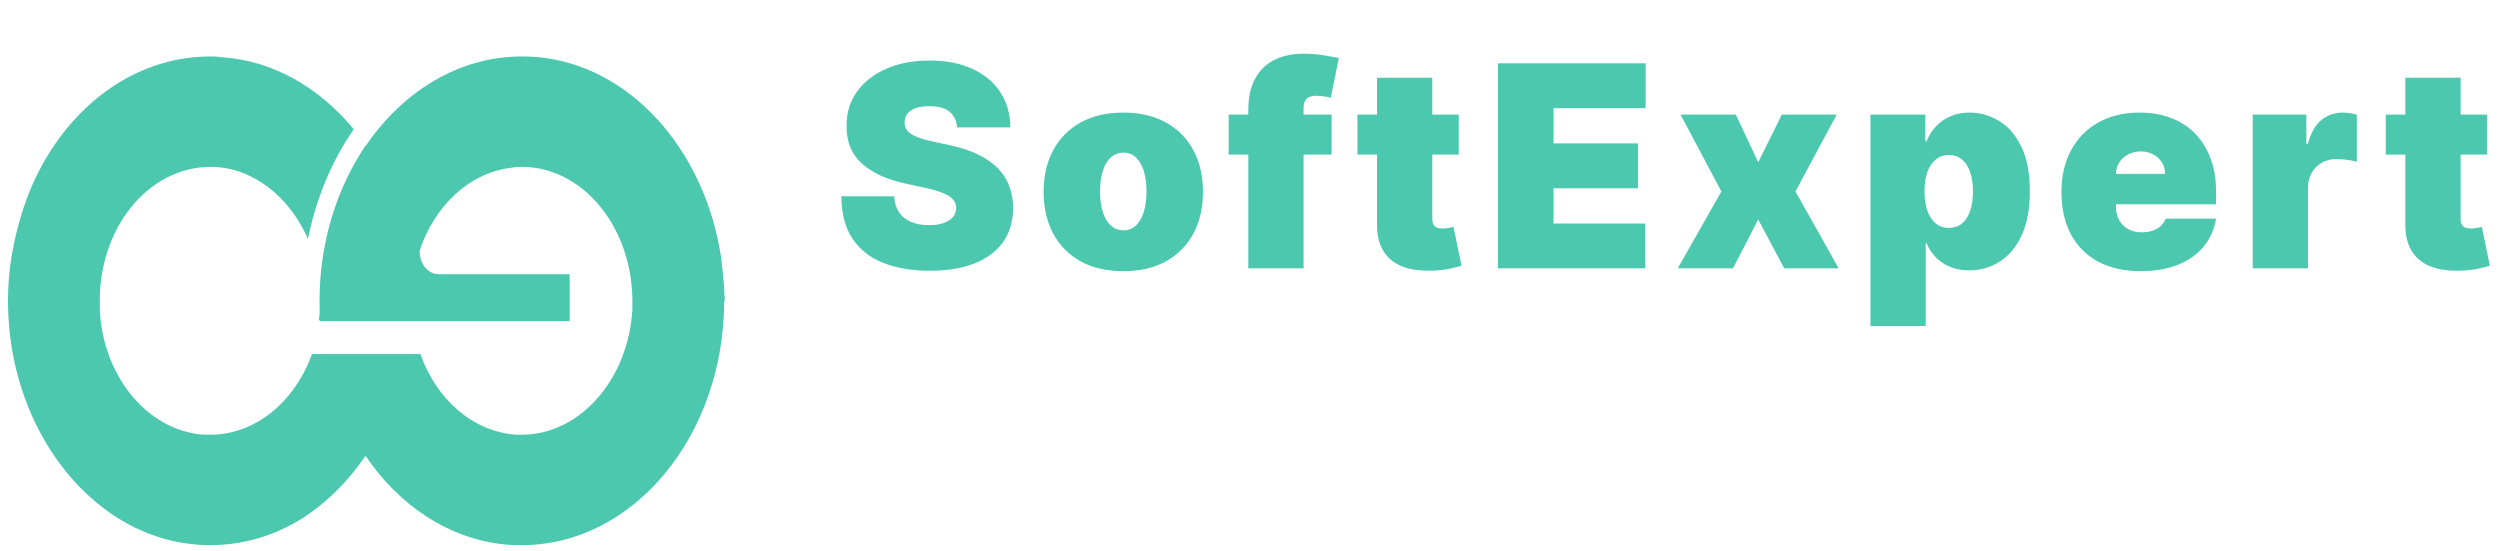
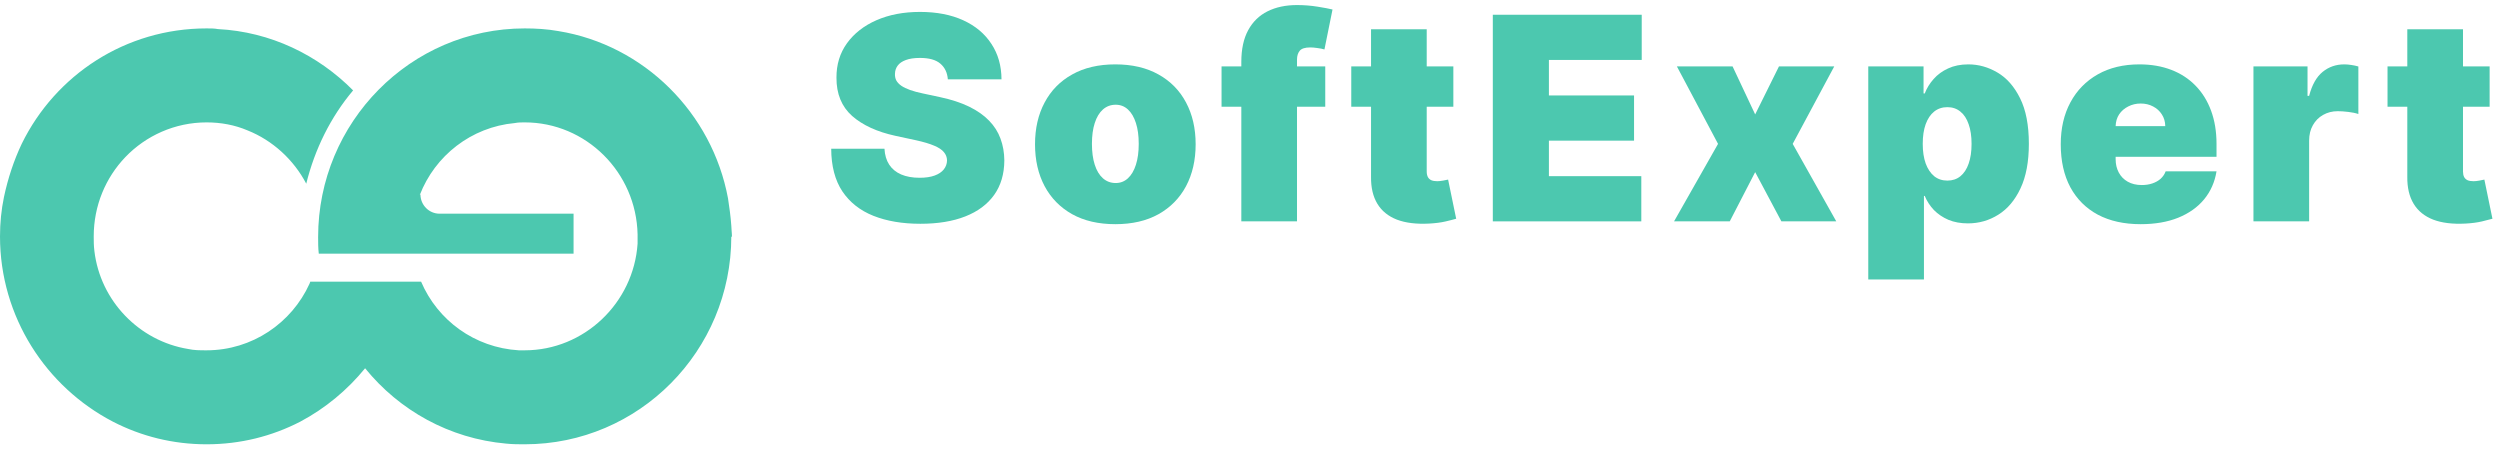
- <svg xmlns="http://www.w3.org/2000/svg" width="177" height="39" viewBox="0 0 177 39" fill="none">
-   <path fill-rule="evenodd" clip-rule="evenodd" d="M22.989 25.066H28.801H29.762C30.906 28.282 33.469 30.555 36.535 30.777H36.947C41.065 30.777 44.498 26.84 44.772 21.906V21.296V21.13C44.681 15.973 41.203 11.815 36.947 11.815C36.718 11.815 36.489 11.815 36.26 11.87C33.24 12.203 30.723 14.587 29.671 17.858L29.716 17.803C29.716 18.69 30.311 19.411 31.044 19.411H40.333V20.575V22.738H22.669C22.667 22.719 22.665 22.701 22.664 22.682H22.578L22.578 22.682C22.597 22.499 22.616 22.316 22.631 22.128C22.623 21.865 22.623 21.599 22.623 21.351C22.623 21.309 22.623 21.268 22.624 21.226C22.637 17.095 23.87 13.295 25.873 10.318C25.877 10.325 25.882 10.332 25.887 10.339C28.513 6.473 32.491 3.997 36.947 3.997C37.725 3.997 38.503 4.052 39.281 4.218C45.23 5.383 49.943 11.038 51.041 18.135C51.133 18.856 51.224 19.633 51.27 20.409C51.27 20.541 51.281 20.686 51.292 20.837C51.303 21.003 51.316 21.177 51.316 21.351L51.27 21.296C51.27 30.833 44.864 38.595 36.947 38.595C36.535 38.595 36.123 38.595 35.665 38.54C31.719 38.121 28.244 35.769 25.879 32.271C24.646 34.09 23.117 35.607 21.388 36.71C19.42 37.93 17.223 38.595 14.889 38.595C12.556 38.595 10.359 37.93 8.391 36.71C3.769 33.827 0.566 28.005 0.566 21.296C0.566 20.187 0.657 19.078 0.84 18.024C1.115 16.472 1.527 14.975 2.076 13.589C4.41 7.878 9.261 3.997 14.889 3.997C15.164 3.997 15.439 3.997 15.667 4.052C19.328 4.274 22.623 6.214 25.049 9.153C23.493 11.371 22.394 14.032 21.799 16.916C20.93 14.919 19.466 13.312 17.727 12.48C16.857 12.036 15.896 11.815 14.889 11.815C12.693 11.815 10.679 12.924 9.261 14.698C7.888 16.417 7.064 18.745 7.064 21.296C7.064 21.684 7.064 22.072 7.11 22.516C7.522 26.674 10.222 30.001 13.608 30.666C14.02 30.777 14.432 30.777 14.889 30.777C18.047 30.777 20.793 28.504 22.028 25.233C22.074 25.122 22.074 25.066 22.074 25.066H22.989Z" fill="#4CC8AF" />
-   <path d="M67.761 9.02C67.723 8.548 67.546 8.179 67.229 7.914C66.917 7.65 66.442 7.518 65.804 7.518C65.398 7.518 65.065 7.567 64.805 7.666C64.55 7.761 64.361 7.891 64.238 8.056C64.115 8.222 64.051 8.411 64.047 8.623C64.037 8.798 64.068 8.956 64.139 9.098C64.214 9.235 64.332 9.36 64.493 9.474C64.654 9.582 64.859 9.682 65.11 9.771C65.36 9.861 65.658 9.942 66.003 10.012L67.194 10.268C67.997 10.438 68.684 10.662 69.256 10.941C69.828 11.22 70.296 11.548 70.66 11.926C71.024 12.3 71.29 12.72 71.461 13.188C71.635 13.656 71.725 14.166 71.73 14.719C71.725 15.673 71.487 16.481 71.014 17.143C70.542 17.805 69.866 18.308 68.987 18.653C68.113 18.998 67.061 19.17 65.833 19.17C64.571 19.17 63.47 18.983 62.53 18.61C61.594 18.237 60.867 17.663 60.347 16.888C59.832 16.108 59.572 15.111 59.567 13.897H63.309C63.333 14.341 63.444 14.714 63.643 15.017C63.841 15.319 64.12 15.548 64.479 15.704C64.843 15.86 65.275 15.938 65.776 15.938C66.197 15.938 66.549 15.886 66.832 15.782C67.116 15.678 67.331 15.534 67.477 15.35C67.624 15.165 67.699 14.955 67.704 14.719C67.699 14.497 67.626 14.303 67.484 14.138C67.347 13.967 67.12 13.816 66.804 13.684C66.487 13.547 66.06 13.419 65.521 13.301L64.075 12.989C62.79 12.711 61.776 12.245 61.034 11.593C60.297 10.936 59.931 10.041 59.936 8.907C59.931 7.985 60.177 7.18 60.673 6.49C61.174 5.795 61.866 5.254 62.749 4.867C63.638 4.479 64.656 4.285 65.804 4.285C66.976 4.285 67.99 4.481 68.845 4.874C69.701 5.266 70.36 5.819 70.823 6.532C71.29 7.241 71.527 8.07 71.531 9.02H67.761ZM79.529 19.198C78.347 19.198 77.336 18.965 76.495 18.497C75.654 18.024 75.009 17.367 74.56 16.526C74.111 15.681 73.887 14.7 73.887 13.585C73.887 12.47 74.111 11.492 74.56 10.65C75.009 9.805 75.654 9.148 76.495 8.68C77.336 8.207 78.347 7.971 79.529 7.971C80.71 7.971 81.721 8.207 82.562 8.68C83.404 9.148 84.049 9.805 84.498 10.65C84.946 11.492 85.171 12.47 85.171 13.585C85.171 14.7 84.946 15.681 84.498 16.526C84.049 17.367 83.404 18.024 82.562 18.497C81.721 18.965 80.71 19.198 79.529 19.198ZM79.557 16.307C79.888 16.307 80.174 16.195 80.415 15.973C80.656 15.751 80.843 15.435 80.975 15.024C81.107 14.613 81.173 14.123 81.173 13.556C81.173 12.985 81.107 12.496 80.975 12.089C80.843 11.678 80.656 11.361 80.415 11.139C80.174 10.917 79.888 10.806 79.557 10.806C79.208 10.806 78.907 10.917 78.657 11.139C78.407 11.361 78.215 11.678 78.083 12.089C77.951 12.496 77.885 12.985 77.885 13.556C77.885 14.123 77.951 14.613 78.083 15.024C78.215 15.435 78.407 15.751 78.657 15.973C78.907 16.195 79.208 16.307 79.557 16.307ZM94.278 8.113V10.948H86.991V8.113H94.278ZM88.38 19V7.801C88.38 6.903 88.541 6.159 88.862 5.568C89.184 4.978 89.637 4.536 90.223 4.243C90.809 3.95 91.499 3.803 92.293 3.803C92.789 3.803 93.271 3.841 93.739 3.917C94.211 3.992 94.561 4.059 94.788 4.115L94.221 6.922C94.079 6.88 93.914 6.846 93.725 6.823C93.536 6.795 93.37 6.78 93.228 6.78C92.86 6.78 92.612 6.858 92.484 7.014C92.357 7.17 92.293 7.376 92.293 7.631V19H88.38ZM103.278 8.113V10.948H96.105V8.113H103.278ZM97.494 5.505H101.407V15.498C101.407 15.65 101.433 15.777 101.485 15.881C101.537 15.98 101.617 16.056 101.726 16.108C101.834 16.155 101.974 16.179 102.144 16.179C102.262 16.179 102.399 16.165 102.555 16.137C102.716 16.108 102.834 16.084 102.909 16.066L103.476 18.816C103.301 18.868 103.051 18.931 102.725 19.007C102.404 19.083 102.021 19.132 101.577 19.156C100.679 19.203 99.925 19.111 99.316 18.88C98.706 18.643 98.248 18.272 97.941 17.767C97.633 17.261 97.485 16.628 97.494 15.867V5.505ZM106.05 19V4.484H116.511V7.659H109.99V10.154H115.973V13.33H109.99V15.825H116.483V19H106.05ZM122.894 8.113L124.482 11.487L126.155 8.113H130.039L127.119 13.556L130.181 19H126.325L124.482 15.541L122.696 19H118.783L121.874 13.556L118.982 8.113H122.894ZM132.428 23.083V8.113H136.312V10.012H136.397C136.539 9.644 136.747 9.306 137.021 8.999C137.295 8.687 137.635 8.439 138.042 8.255C138.448 8.066 138.921 7.971 139.459 7.971C140.178 7.971 140.86 8.162 141.508 8.545C142.16 8.928 142.689 9.53 143.096 10.353C143.507 11.175 143.712 12.243 143.712 13.556C143.712 14.813 143.516 15.855 143.124 16.682C142.736 17.509 142.217 18.126 141.565 18.532C140.917 18.939 140.206 19.142 139.431 19.142C138.921 19.142 138.465 19.059 138.063 18.894C137.666 18.724 137.326 18.494 137.042 18.206C136.764 17.913 136.549 17.582 136.397 17.214H136.341V23.083H132.428ZM136.256 13.556C136.256 14.086 136.324 14.544 136.461 14.931C136.603 15.314 136.801 15.612 137.057 15.825C137.316 16.032 137.626 16.137 137.985 16.137C138.344 16.137 138.649 16.035 138.899 15.832C139.155 15.624 139.348 15.328 139.481 14.946C139.618 14.558 139.686 14.095 139.686 13.556C139.686 13.018 139.618 12.557 139.481 12.174C139.348 11.787 139.155 11.492 138.899 11.288C138.649 11.08 138.344 10.976 137.985 10.976C137.626 10.976 137.316 11.08 137.057 11.288C136.801 11.492 136.603 11.787 136.461 12.174C136.324 12.557 136.256 13.018 136.256 13.556ZM151.566 19.198C150.404 19.198 149.402 18.976 148.561 18.532C147.724 18.083 147.079 17.441 146.626 16.604C146.177 15.763 145.952 14.757 145.952 13.585C145.952 12.46 146.179 11.477 146.633 10.636C147.086 9.795 147.727 9.141 148.554 8.673C149.381 8.205 150.356 7.971 151.481 7.971C152.303 7.971 153.047 8.099 153.714 8.354C154.38 8.609 154.949 8.98 155.422 9.467C155.894 9.949 156.258 10.535 156.513 11.225C156.769 11.914 156.896 12.692 156.896 13.556V14.464H147.171V12.309H153.295C153.291 11.997 153.21 11.723 153.054 11.487C152.903 11.246 152.698 11.059 152.438 10.927C152.183 10.79 151.892 10.721 151.566 10.721C151.249 10.721 150.959 10.79 150.694 10.927C150.43 11.059 150.217 11.243 150.056 11.48C149.9 11.716 149.818 11.992 149.808 12.309V14.634C149.808 14.983 149.881 15.295 150.028 15.569C150.174 15.844 150.385 16.058 150.659 16.214C150.933 16.37 151.264 16.448 151.651 16.448C151.92 16.448 152.166 16.41 152.388 16.335C152.615 16.259 152.809 16.151 152.969 16.009C153.13 15.862 153.248 15.688 153.324 15.484H156.896C156.773 16.24 156.483 16.897 156.024 17.455C155.566 18.008 154.959 18.438 154.203 18.745C153.451 19.047 152.572 19.198 151.566 19.198ZM159.491 19V8.113H163.29V10.183H163.403C163.602 9.417 163.916 8.857 164.346 8.503C164.781 8.148 165.289 7.971 165.87 7.971C166.04 7.971 166.208 7.985 166.373 8.014C166.543 8.037 166.706 8.073 166.862 8.12V11.458C166.668 11.392 166.43 11.343 166.146 11.31C165.863 11.277 165.619 11.26 165.416 11.26C165.033 11.26 164.689 11.347 164.381 11.522C164.079 11.692 163.84 11.933 163.666 12.245C163.491 12.552 163.403 12.914 163.403 13.33V19H159.491ZM176.084 8.113V10.948H168.911V8.113H176.084ZM170.3 5.505H174.213V15.498C174.213 15.65 174.239 15.777 174.291 15.881C174.343 15.98 174.423 16.056 174.532 16.108C174.64 16.155 174.78 16.179 174.95 16.179C175.068 16.179 175.205 16.165 175.361 16.137C175.522 16.108 175.64 16.084 175.715 16.066L176.282 18.816C176.108 18.868 175.857 18.931 175.531 19.007C175.21 19.083 174.827 19.132 174.383 19.156C173.485 19.203 172.731 19.111 172.122 18.88C171.512 18.643 171.054 18.272 170.747 17.767C170.44 17.261 170.291 16.628 170.3 15.867V5.505Z" fill="#4CC8AF" />
+ <svg xmlns="http://www.w3.org/2000/svg" width="176" height="32" viewBox="0 0 176 32" fill="none">
+   <path d="M25.703 25.926C24.45 27.465 22.898 28.749 21.142 29.683C19.144 30.715 16.913 31.278 14.544 31.278C12.174 31.278 9.944 30.715 7.946 29.683C3.253 27.243 0 22.316 0 16.639C0 15.7 0.093 14.762 0.279 13.871C0.558 12.557 0.976 11.29 1.533 10.117C3.903 5.284 8.828 2 14.544 2C14.823 2 15.101 2 15.334 2.047C19.051 2.235 22.396 3.877 24.859 6.364C23.279 8.24 22.164 10.492 21.56 12.932C20.677 11.243 19.19 9.882 17.425 9.179C16.542 8.803 15.566 8.616 14.544 8.616C12.313 8.616 10.269 9.554 8.828 11.056C7.435 12.51 6.598 14.481 6.598 16.639C6.598 16.967 6.598 17.296 6.645 17.671C7.063 21.19 9.804 24.005 13.243 24.568C13.661 24.662 14.079 24.662 14.544 24.662C17.75 24.662 20.538 22.738 21.792 19.97C21.839 19.876 21.839 19.829 21.839 19.829H29.645C30.807 22.551 33.409 24.474 36.522 24.662H36.94C41.122 24.662 44.607 21.331 44.886 17.155V16.498C44.793 12.135 41.262 8.616 36.94 8.616C36.708 8.616 36.476 8.616 36.243 8.663C33.176 8.944 30.621 10.962 29.552 13.73L29.599 13.683C29.599 14.434 30.203 15.044 30.946 15.044H40.379V17.859H22.443C22.396 17.483 22.396 17.061 22.396 16.686C22.396 8.616 28.902 2 36.94 2C37.73 2 38.52 2.047 39.31 2.188C45.351 3.173 50.137 7.959 51.252 13.964C51.345 14.574 51.438 15.231 51.484 15.888C51.484 16 51.495 16.123 51.506 16.251C51.518 16.392 51.531 16.539 51.531 16.686L51.484 16.639C51.484 24.709 44.979 31.278 36.94 31.278C36.522 31.278 36.104 31.278 35.639 31.231C31.632 30.876 28.103 28.886 25.703 25.926Z" fill="#4CC8AF" />
+   <path d="M66.195 4.476C66.512 4.741 66.69 5.11 66.728 5.583H70.506C70.501 4.632 70.265 3.801 69.796 3.091C69.332 2.376 68.671 1.822 67.814 1.429C66.957 1.036 65.942 0.839 64.767 0.839C63.617 0.839 62.596 1.033 61.706 1.422C60.821 1.81 60.127 2.352 59.625 3.048C59.128 3.739 58.882 4.547 58.887 5.47C58.882 6.606 59.249 7.503 59.988 8.162C60.731 8.815 61.747 9.281 63.034 9.561L64.483 9.873C65.023 9.992 65.452 10.12 65.769 10.257C66.086 10.389 66.313 10.541 66.451 10.711C66.593 10.877 66.666 11.071 66.671 11.294C66.666 11.53 66.59 11.741 66.444 11.926C66.297 12.111 66.081 12.255 65.797 12.359C65.513 12.463 65.16 12.515 64.739 12.515C64.237 12.515 63.804 12.437 63.439 12.281C63.079 12.125 62.8 11.895 62.601 11.592C62.402 11.289 62.291 10.915 62.267 10.47H58.517C58.522 11.687 58.783 12.686 59.299 13.467C59.819 14.243 60.549 14.819 61.486 15.193C62.428 15.567 63.532 15.754 64.796 15.754C66.027 15.754 67.08 15.581 67.956 15.236C68.837 14.89 69.514 14.386 69.988 13.723C70.461 13.06 70.7 12.25 70.705 11.294C70.7 10.74 70.61 10.228 70.435 9.76C70.265 9.291 69.997 8.869 69.632 8.495C69.268 8.117 68.799 7.788 68.226 7.508C67.653 7.229 66.964 7.004 66.159 6.833L64.966 6.578C64.621 6.507 64.322 6.426 64.071 6.336C63.82 6.246 63.614 6.147 63.453 6.038C63.292 5.924 63.174 5.799 63.098 5.662C63.027 5.52 62.997 5.361 63.006 5.186C63.011 4.973 63.075 4.783 63.198 4.618C63.321 4.452 63.51 4.322 63.766 4.227C64.026 4.128 64.36 4.078 64.767 4.078C65.407 4.078 65.882 4.21 66.195 4.476Z" fill="#4CC8AF" />
+   <path fill-rule="evenodd" clip-rule="evenodd" d="M73.541 13.105C73.991 13.948 74.637 14.606 75.48 15.079C76.323 15.548 77.336 15.782 78.519 15.782C79.703 15.782 80.716 15.548 81.559 15.079C82.402 14.606 83.048 13.948 83.498 13.105C83.948 12.257 84.173 11.275 84.173 10.157C84.173 9.04 83.948 8.06 83.498 7.217C83.048 6.369 82.402 5.711 81.559 5.243C80.716 4.769 79.703 4.532 78.519 4.532C77.336 4.532 76.323 4.769 75.48 5.243C74.637 5.711 73.991 6.369 73.541 7.217C73.091 8.06 72.866 9.04 72.866 10.157C72.866 11.275 73.091 12.257 73.541 13.105ZM79.407 12.551C79.166 12.773 78.879 12.885 78.548 12.885C78.198 12.885 77.897 12.773 77.646 12.551C77.395 12.328 77.203 12.011 77.071 11.599C76.938 11.187 76.872 10.697 76.872 10.129C76.872 9.556 76.938 9.066 77.071 8.659C77.203 8.247 77.395 7.93 77.646 7.707C77.897 7.485 78.198 7.373 78.548 7.373C78.879 7.373 79.166 7.485 79.407 7.707C79.649 7.93 79.836 8.247 79.968 8.659C80.101 9.066 80.167 9.556 80.167 10.129C80.167 10.697 80.101 11.187 79.968 11.599C79.836 12.011 79.649 12.328 79.407 12.551Z" fill="#4CC8AF" />
+   <path d="M93.298 7.515V4.674H91.309V4.191C91.309 3.936 91.373 3.73 91.501 3.574C91.629 3.417 91.877 3.339 92.247 3.339C92.389 3.339 92.555 3.353 92.744 3.382C92.933 3.405 93.099 3.439 93.241 3.481L93.809 0.669C93.582 0.612 93.232 0.546 92.758 0.47C92.289 0.394 91.806 0.356 91.309 0.356C90.514 0.356 89.823 0.503 89.235 0.797C88.648 1.09 88.194 1.533 87.872 2.125C87.55 2.717 87.389 3.462 87.389 4.362V4.674H85.997V7.515H87.389V15.584H91.309V7.515H93.298Z" fill="#4CC8AF" />
+   <path d="M102.316 7.515V4.674H100.441V2.061H96.521V4.674H95.129V7.515H96.521V12.444C96.511 13.207 96.661 13.841 96.968 14.348C97.276 14.854 97.735 15.226 98.346 15.463C98.957 15.695 99.712 15.787 100.612 15.74C101.057 15.716 101.44 15.666 101.762 15.591C102.089 15.515 102.34 15.451 102.515 15.399L101.947 12.643C101.871 12.662 101.753 12.686 101.592 12.714C101.436 12.743 101.298 12.757 101.18 12.757C101.01 12.757 100.87 12.733 100.761 12.686C100.652 12.634 100.572 12.558 100.52 12.459C100.467 12.354 100.441 12.226 100.441 12.075V7.515H102.316Z" fill="#4CC8AF" />
+   <path d="M105.094 1.038V15.584H115.548V12.402H109.043V9.902H115.037V6.72H109.043V4.22H115.577V1.038H105.094Z" fill="#4CC8AF" />
+   <path d="M123.564 8.055L121.973 4.674H118.052L120.95 10.129L117.853 15.584H121.774L123.564 12.118L125.41 15.584H129.274L126.206 10.129L129.132 4.674H125.24L123.564 8.055Z" fill="#4CC8AF" />
+   <path fill-rule="evenodd" clip-rule="evenodd" d="M131.526 4.674V19.674H135.446V13.794H135.503C135.654 14.163 135.87 14.495 136.149 14.788C136.433 15.077 136.774 15.306 137.172 15.477C137.574 15.643 138.031 15.726 138.543 15.726C139.319 15.726 140.032 15.522 140.68 15.115C141.334 14.707 141.855 14.09 142.243 13.261C142.636 12.432 142.832 11.388 142.832 10.129C142.832 8.813 142.626 7.743 142.214 6.919C141.807 6.095 141.277 5.491 140.624 5.108C139.975 4.724 139.291 4.532 138.571 4.532C138.031 4.532 137.558 4.627 137.151 4.816C136.743 5.001 136.402 5.25 136.128 5.562C135.853 5.87 135.645 6.208 135.503 6.578H135.418V4.674H131.526ZM135.567 11.507C135.429 11.118 135.361 10.659 135.361 10.129C135.361 9.589 135.429 9.128 135.567 8.744C135.709 8.356 135.908 8.06 136.163 7.856C136.424 7.648 136.734 7.544 137.094 7.544C137.454 7.544 137.759 7.648 138.01 7.856C138.266 8.06 138.46 8.356 138.592 8.744C138.73 9.128 138.798 9.589 138.798 10.129C138.798 10.669 138.73 11.133 138.592 11.521C138.46 11.905 138.266 12.2 138.01 12.409C137.759 12.612 137.454 12.714 137.094 12.714C136.734 12.714 136.424 12.61 136.163 12.402C135.908 12.189 135.709 11.89 135.567 11.507Z" fill="#4CC8AF" />
+   <path fill-rule="evenodd" clip-rule="evenodd" d="M147.691 15.115C148.533 15.56 149.537 15.782 150.702 15.782C151.711 15.782 152.591 15.631 153.344 15.328C154.102 15.02 154.71 14.589 155.169 14.035C155.629 13.476 155.92 12.818 156.043 12.061H152.463C152.388 12.264 152.269 12.44 152.108 12.586C151.947 12.728 151.753 12.837 151.526 12.913C151.303 12.989 151.057 13.027 150.787 13.027C150.399 13.027 150.068 12.948 149.793 12.792C149.518 12.636 149.308 12.421 149.161 12.146C149.014 11.871 148.941 11.559 148.941 11.209V11.038H156.043V10.129C156.043 9.262 155.915 8.484 155.659 7.792C155.404 7.101 155.039 6.514 154.566 6.031C154.092 5.543 153.522 5.172 152.854 4.916C152.186 4.66 151.441 4.532 150.617 4.532C149.49 4.532 148.512 4.767 147.684 5.235C146.855 5.704 146.213 6.36 145.759 7.203C145.304 8.046 145.077 9.03 145.077 10.157C145.077 11.332 145.302 12.34 145.752 13.183C146.206 14.021 146.853 14.665 147.691 15.115ZM148.941 8.879C148.95 8.562 149.033 8.285 149.189 8.048C149.35 7.811 149.563 7.627 149.828 7.494C150.094 7.357 150.385 7.288 150.702 7.288C151.029 7.288 151.32 7.357 151.576 7.494C151.836 7.627 152.042 7.814 152.194 8.055C152.35 8.292 152.43 8.566 152.435 8.879H148.941Z" fill="#4CC8AF" />
+   <path d="M162.45 4.674H158.643V15.584H162.563V9.902C162.563 9.485 162.651 9.123 162.826 8.815C163.001 8.503 163.24 8.261 163.543 8.091C163.851 7.915 164.197 7.828 164.58 7.828C164.784 7.828 165.028 7.844 165.312 7.878C165.596 7.911 165.835 7.96 166.029 8.027V4.681C165.873 4.634 165.71 4.599 165.539 4.575C165.373 4.547 165.205 4.532 165.035 4.532C164.452 4.532 163.943 4.71 163.508 5.065C163.077 5.42 162.762 5.981 162.563 6.748H162.45V4.674Z" fill="#4CC8AF" />
+   <path d="M175.27 7.515V4.674H173.395V2.061H169.474V4.674H168.082V7.515H169.474V12.444C169.465 13.207 169.614 13.841 169.922 14.348C170.229 14.854 170.689 15.226 171.299 15.463C171.91 15.695 172.665 15.787 173.565 15.74C174.01 15.716 174.394 15.666 174.716 15.591C175.042 15.515 175.293 15.451 175.468 15.399L174.9 12.643C174.824 12.662 174.706 12.686 174.545 12.714C174.389 12.743 174.252 12.757 174.133 12.757C173.963 12.757 173.823 12.733 173.714 12.686C173.605 12.634 173.525 12.558 173.473 12.459C173.421 12.354 173.395 12.226 173.395 12.075V7.515H175.27Z" fill="#4CC8AF" />
</svg>
